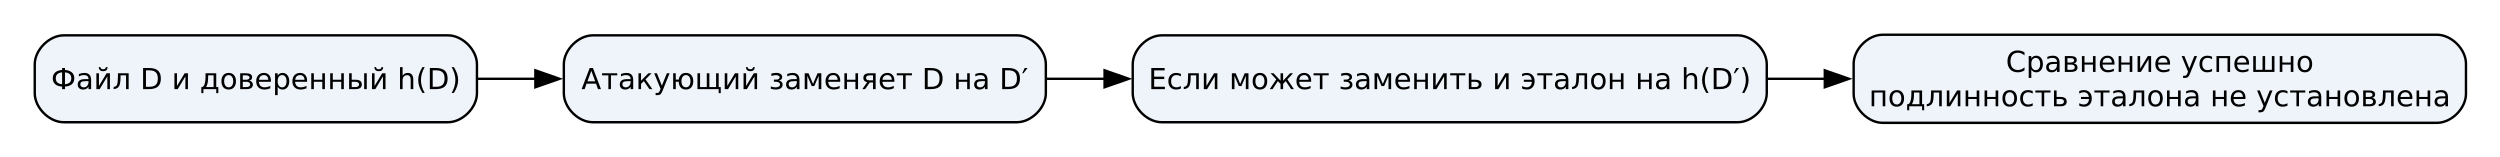
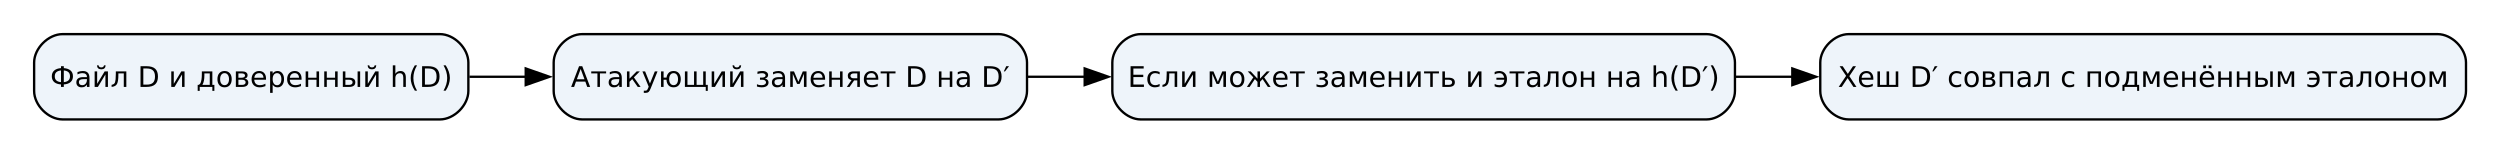
- <svg xmlns="http://www.w3.org/2000/svg" width="1036pt" height="65pt" viewBox="0.00 0.00 1036.00 65.00">
-   <g id="graph0" class="graph" transform="scale(1 1) rotate(0) translate(14.4 50.9)">
+ <svg xmlns="http://www.w3.org/2000/svg" width="1055pt" height="65pt" viewBox="0.00 0.00 1055.00 65.00">
+   <g id="graph0" class="graph" transform="scale(1 1) rotate(0) translate(14.4 50.4)">
    <g id="n0" class="node">
-       <path fill="#eef4fa" stroke="black" d="M171.25,-36.25C171.25,-36.25 12,-36.25 12,-36.25 6,-36.25 0,-30.25 0,-24.25 0,-24.25 0,-12.25 0,-12.25 0,-6.25 6,-0.25 12,-0.25 12,-0.25 171.25,-0.25 171.25,-0.25 177.25,-0.25 183.25,-6.25 183.25,-12.25 183.25,-12.25 183.25,-24.25 183.25,-24.25 183.25,-30.25 177.25,-36.25 171.25,-36.25" />
-       <text xml:space="preserve" text-anchor="middle" x="91.62" y="-13.97" font-family="DejaVu Sans" font-size="12.00">Файл D и доверенный h(D)</text>
+       <path fill="#eef4fa" stroke="black" d="M171.25,-36C171.25,-36 12,-36 12,-36 6,-36 0,-30 0,-24 0,-24 0,-12 0,-12 0,-6 6,0 12,0 12,0 171.25,0 171.25,0 177.25,0 183.25,-6 183.25,-12 183.25,-12 183.25,-24 183.25,-24 183.25,-30 177.25,-36 171.25,-36" />
+       <text xml:space="preserve" text-anchor="middle" x="91.62" y="-13.72" font-family="DejaVu Sans" font-size="12.00">Файл D и доверенный h(D)</text>
    </g>
    <g id="n1" class="node">
-       <path fill="#eef4fa" stroke="black" d="M407,-36.25C407,-36.25 231.25,-36.25 231.25,-36.25 225.25,-36.25 219.25,-30.25 219.25,-24.25 219.25,-24.25 219.25,-12.25 219.25,-12.25 219.25,-6.25 225.25,-0.25 231.25,-0.25 231.25,-0.25 407,-0.25 407,-0.25 413,-0.25 419,-6.25 419,-12.25 419,-12.25 419,-24.25 419,-24.25 419,-30.25 413,-36.25 407,-36.25" />
-       <text xml:space="preserve" text-anchor="middle" x="319.12" y="-13.97" font-family="DejaVu Sans" font-size="12.00">Атакующий заменяет D на D′</text>
+       <path fill="#eef4fa" stroke="black" d="M407,-36C407,-36 231.25,-36 231.25,-36 225.25,-36 219.25,-30 219.25,-24 219.25,-24 219.25,-12 219.25,-12 219.25,-6 225.25,0 231.25,0 231.25,0 407,0 407,0 413,0 419,-6 419,-12 419,-12 419,-24 419,-24 419,-30 413,-36 407,-36" />
+       <text xml:space="preserve" text-anchor="middle" x="319.12" y="-13.72" font-family="DejaVu Sans" font-size="12.00">Атакующий заменяет D на D′</text>
    </g>
    <g id="edge1" class="edge">
-       <path fill="none" stroke="black" d="M183.69,-18.25C191.59,-18.25 199.63,-18.25 207.65,-18.25" />
-       <polygon fill="black" stroke="black" points="207.46,-21.75 217.46,-18.25 207.46,-14.75 207.46,-21.75" />
+       <path fill="none" stroke="black" d="M183.69,-18C191.59,-18 199.63,-18 207.65,-18" />
+       <polygon fill="black" stroke="black" points="207.46,-21.5 217.46,-18 207.46,-14.5 207.46,-21.5" />
    </g>
    <g id="n2" class="node">
-       <path fill="#eef4fa" stroke="black" d="M705.75,-36.25C705.75,-36.25 467,-36.25 467,-36.25 461,-36.25 455,-30.25 455,-24.25 455,-24.25 455,-12.25 455,-12.25 455,-6.25 461,-0.25 467,-0.25 467,-0.25 705.75,-0.25 705.75,-0.25 711.75,-0.25 717.75,-6.25 717.75,-12.25 717.75,-12.25 717.75,-24.25 717.75,-24.25 717.75,-30.25 711.75,-36.25 705.75,-36.25" />
-       <text xml:space="preserve" text-anchor="middle" x="586.38" y="-13.97" font-family="DejaVu Sans" font-size="12.00">Если может заменить и эталон на h(D′)</text>
+       <path fill="#eef4fa" stroke="black" d="M705.75,-36C705.75,-36 467,-36 467,-36 461,-36 455,-30 455,-24 455,-24 455,-12 455,-12 455,-6 461,0 467,0 467,0 705.75,0 705.75,0 711.75,0 717.75,-6 717.75,-12 717.75,-12 717.75,-24 717.75,-24 717.75,-30 711.75,-36 705.75,-36" />
+       <text xml:space="preserve" text-anchor="middle" x="586.38" y="-13.72" font-family="DejaVu Sans" font-size="12.00">Если может заменить и эталон на h(D′)</text>
    </g>
    <g id="edge2" class="edge">
-       <path fill="none" stroke="black" d="M419.27,-18.25C427.17,-18.25 435.24,-18.25 443.36,-18.25" />
-       <polygon fill="black" stroke="black" points="443.34,-21.75 453.34,-18.25 443.34,-14.75 443.34,-21.75" />
+       <path fill="none" stroke="black" d="M419.27,-18C427.17,-18 435.24,-18 443.36,-18" />
+       <polygon fill="black" stroke="black" points="443.34,-21.5 453.34,-18 443.34,-14.5 443.34,-21.5" />
    </g>
    <g id="n3" class="node">
-       <path fill="#eef4fa" stroke="black" d="M995.5,-36.5C995.5,-36.5 765.75,-36.5 765.75,-36.5 759.75,-36.5 753.75,-30.5 753.75,-24.5 753.75,-24.5 753.75,-12 753.75,-12 753.75,-6 759.75,0 765.75,0 765.75,0 995.5,0 995.5,0 1001.5,0 1007.5,-6 1007.5,-12 1007.5,-12 1007.5,-24.5 1007.5,-24.5 1007.5,-30.5 1001.5,-36.5 995.5,-36.5" />
-       <text xml:space="preserve" text-anchor="middle" x="880.62" y="-21.1" font-family="DejaVu Sans" font-size="12.00">Сравнение успешно</text>
-       <text xml:space="preserve" text-anchor="middle" x="880.62" y="-6.85" font-family="DejaVu Sans" font-size="12.00">подлинность эталона не установлена</text>
+       <path fill="#eef4fa" stroke="black" d="M1014.25,-36C1014.25,-36 765.75,-36 765.75,-36 759.75,-36 753.75,-30 753.75,-24 753.75,-24 753.75,-12 753.75,-12 753.75,-6 759.75,0 765.75,0 765.75,0 1014.25,0 1014.25,0 1020.25,0 1026.25,-6 1026.25,-12 1026.25,-12 1026.25,-24 1026.25,-24 1026.25,-30 1020.25,-36 1014.25,-36" />
+       <text xml:space="preserve" text-anchor="middle" x="890" y="-13.72" font-family="DejaVu Sans" font-size="12.00">Хеш D′ совпал с подменённым эталоном</text>
    </g>
    <g id="edge3" class="edge">
-       <path fill="none" stroke="black" d="M718.11,-18.25C726.07,-18.25 734.08,-18.25 742.06,-18.25" />
-       <polygon fill="black" stroke="black" points="741.8,-21.75 751.8,-18.25 741.8,-14.75 741.8,-21.75" />
+       <path fill="none" stroke="black" d="M717.92,-18C725.93,-18 734.01,-18 742.08,-18" />
+       <polygon fill="black" stroke="black" points="741.96,-21.5 751.96,-18 741.96,-14.5 741.96,-21.5" />
    </g>
  </g>
</svg>
